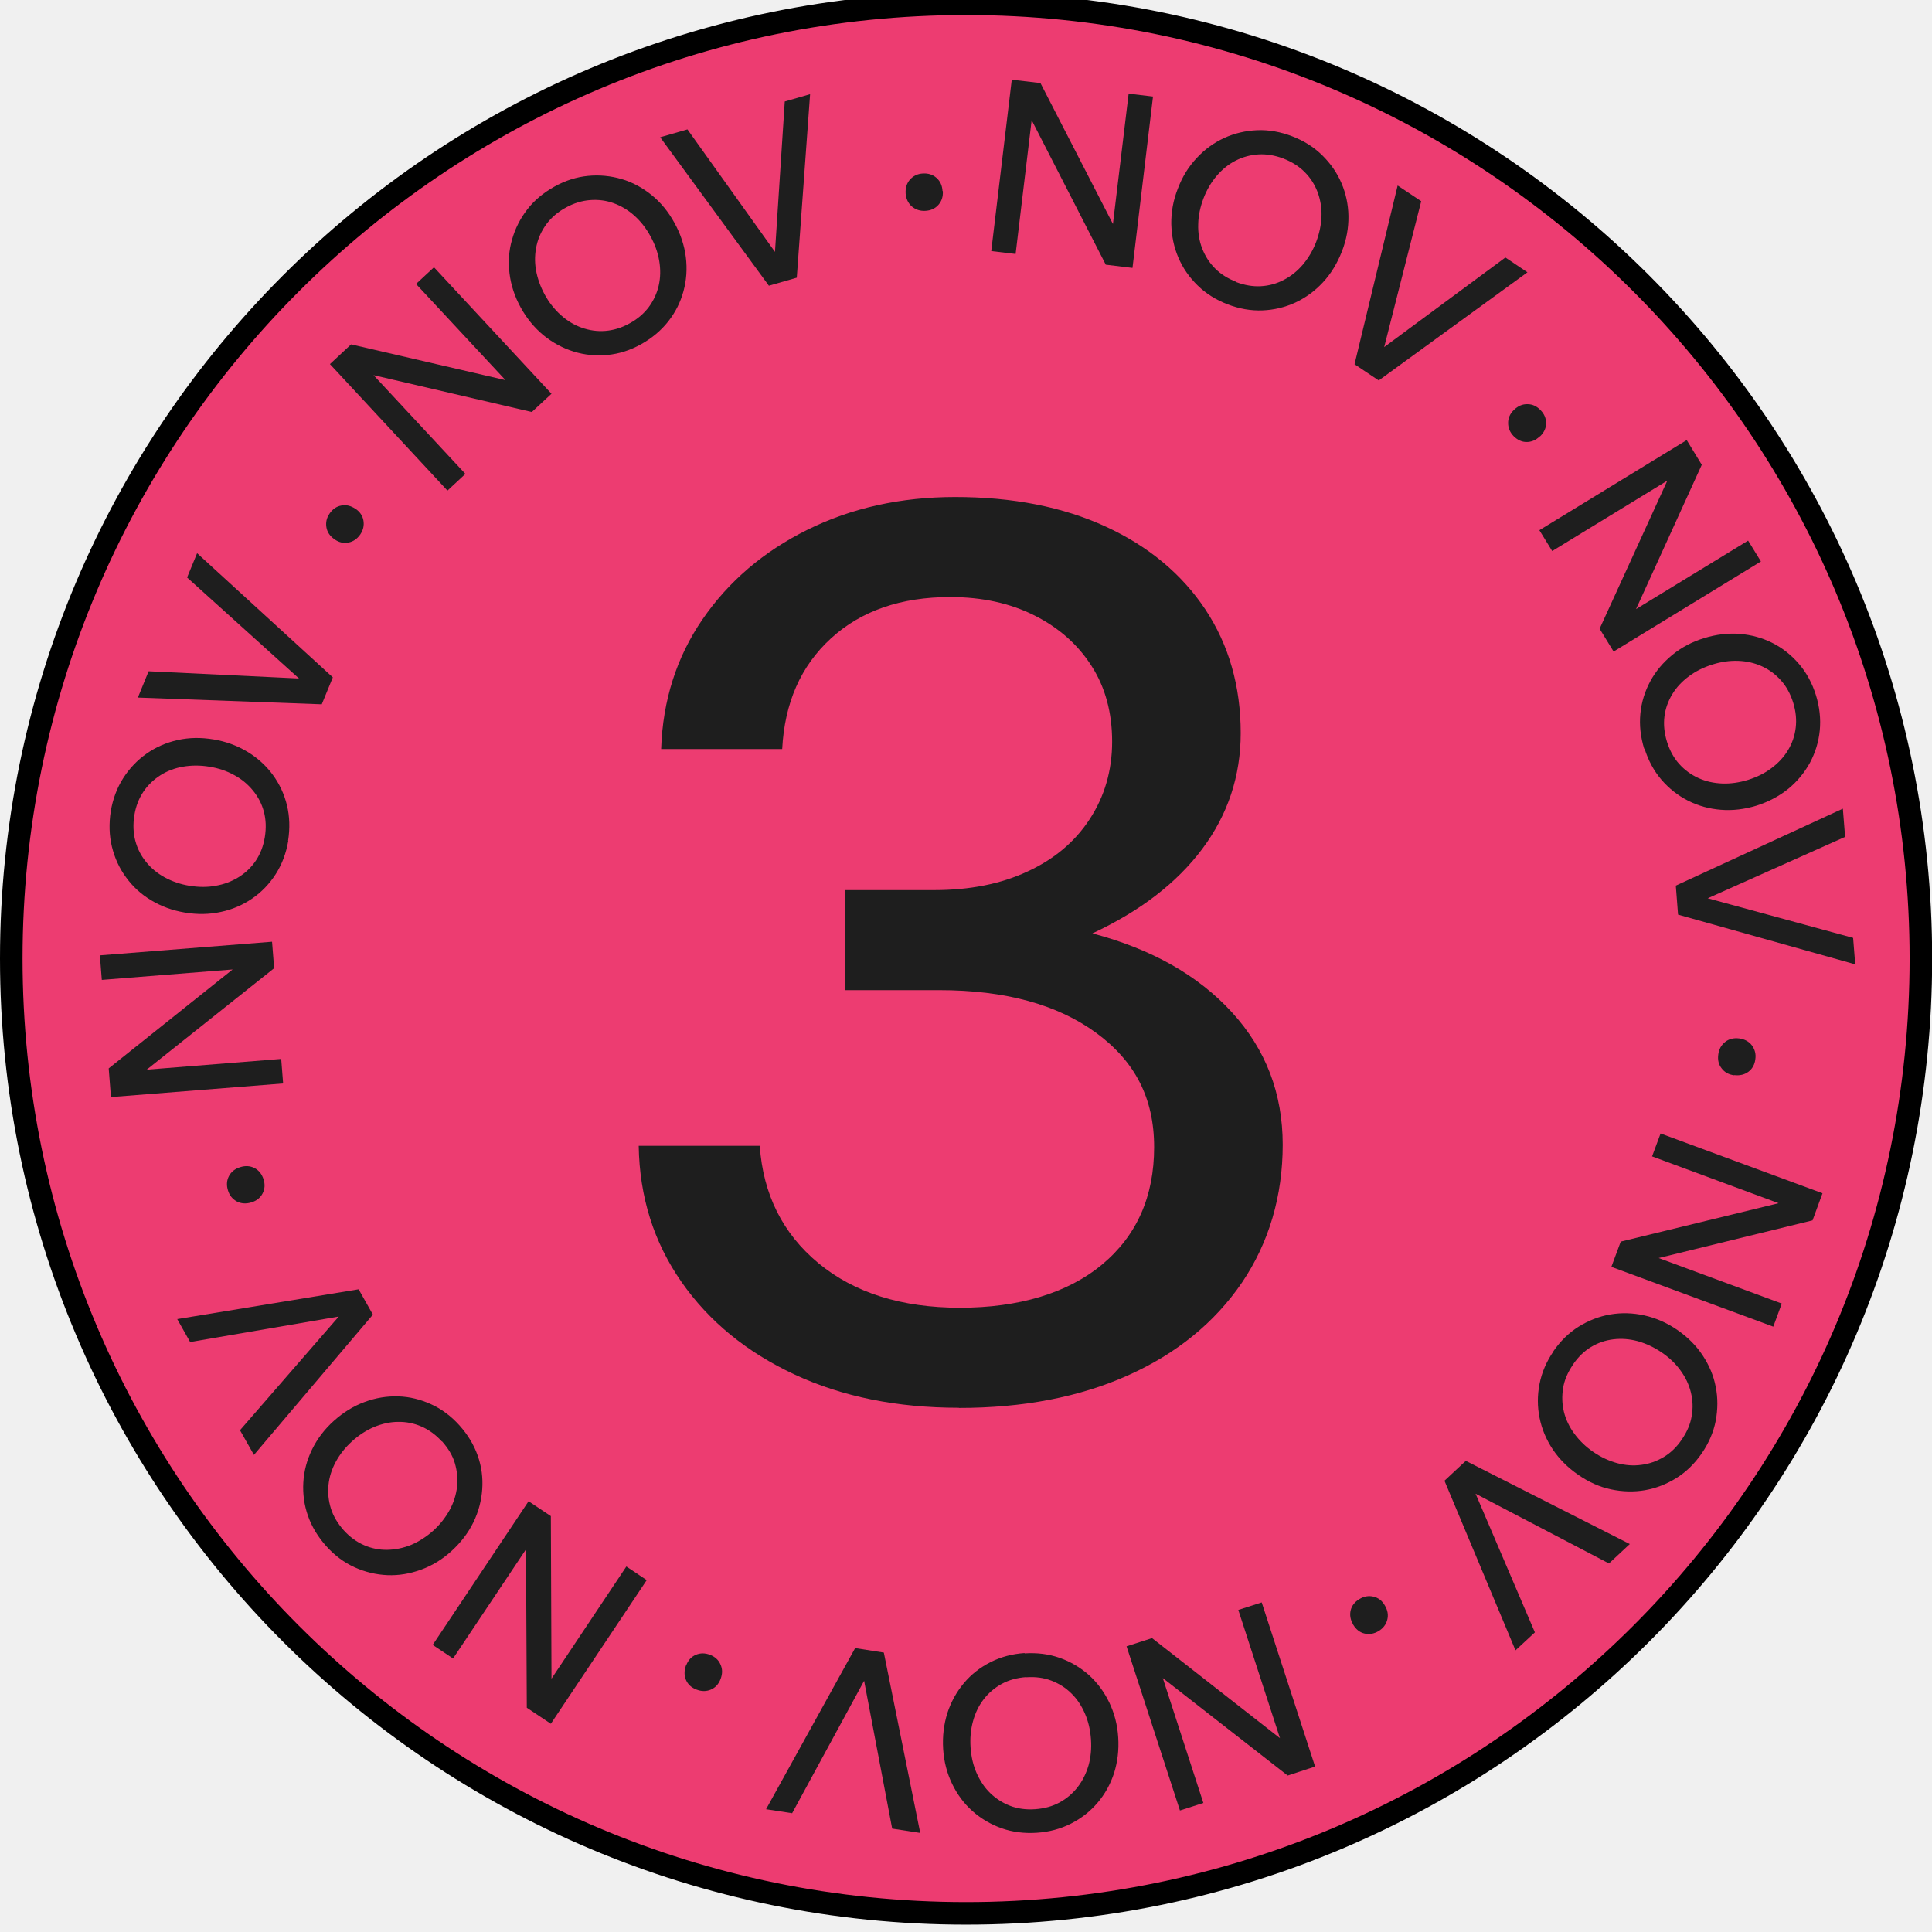
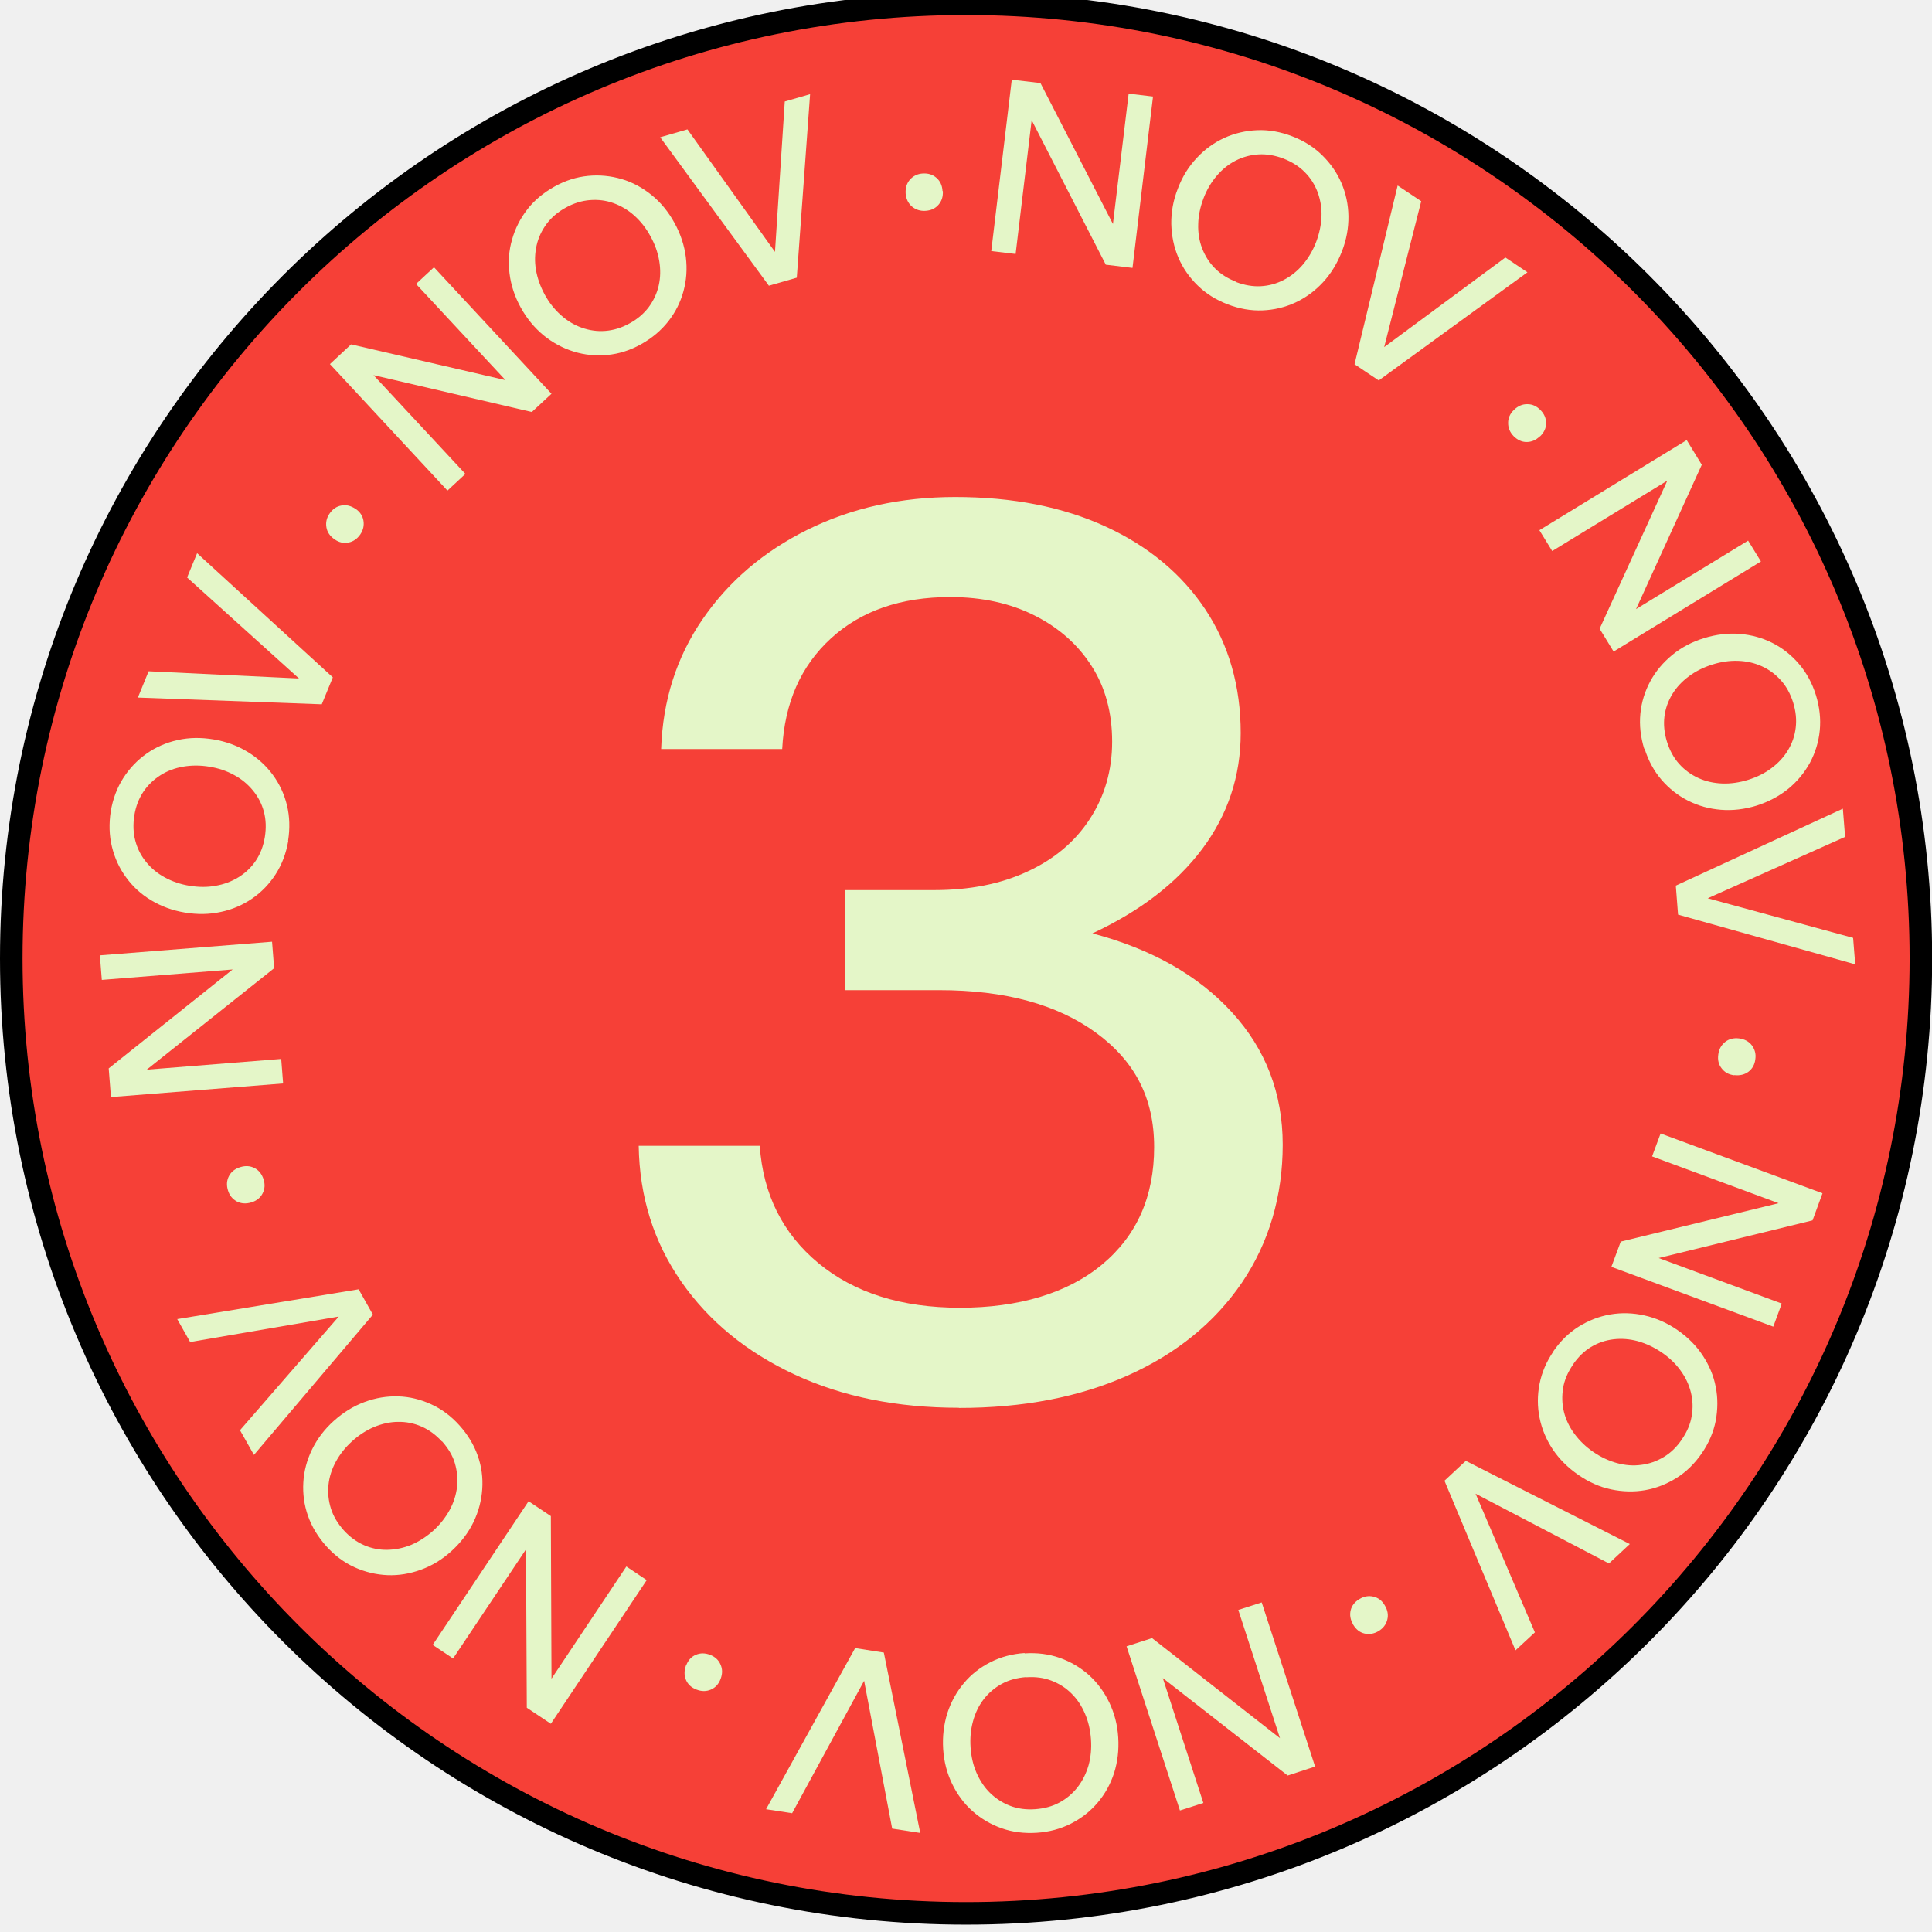
<svg xmlns="http://www.w3.org/2000/svg" width="257" height="257" viewBox="0 0 257 257" fill="none">
  <g clip-path="url(#clip0_2507_1480)">
-     <path d="M255.521 127.511C255.521 197.657 198.657 254.521 128.511 254.521C58.365 254.521 1.5 197.657 1.5 127.511C1.5 57.365 58.365 0.5 128.511 0.5C198.657 0.5 255.521 57.365 255.521 127.511Z" fill="#ED3C71" stroke="black" stroke-width="3" />
-     <path d="M147.107 35.233L137.233 15.976L135.1 33.783L131.858 33.399L134.588 10.601L138.405 11.049L148.045 29.795L150.135 12.457L153.376 12.841L150.647 35.638L147.128 35.212L147.107 35.233Z" fill="#1E1E1E" />
-     <path d="M163.293 40.479C161.736 39.882 160.414 39.05 159.305 37.963C158.196 36.875 157.343 35.66 156.746 34.252C156.149 32.866 155.85 31.373 155.808 29.795C155.786 28.217 156.064 26.639 156.682 25.082C157.279 23.504 158.111 22.16 159.199 21.009C160.265 19.857 161.481 18.983 162.867 18.343C164.232 17.724 165.703 17.383 167.239 17.319C168.774 17.255 170.331 17.532 171.888 18.13C173.444 18.727 174.767 19.558 175.876 20.646C176.985 21.734 177.838 22.949 178.435 24.335C179.032 25.721 179.352 27.193 179.373 28.75C179.394 30.307 179.117 31.885 178.499 33.463C177.88 35.041 177.049 36.406 175.982 37.557C174.916 38.709 173.679 39.605 172.314 40.245C170.928 40.884 169.478 41.226 167.942 41.289C166.407 41.353 164.85 41.076 163.293 40.479ZM164.424 37.515C165.554 37.941 166.663 38.133 167.75 38.069C168.817 38.005 169.84 37.728 170.8 37.216C171.76 36.726 172.613 36.022 173.338 35.169C174.063 34.295 174.66 33.292 175.087 32.162C175.513 31.032 175.748 29.901 175.79 28.771C175.833 27.641 175.641 26.575 175.278 25.572C174.895 24.57 174.34 23.674 173.572 22.907C172.826 22.139 171.866 21.542 170.736 21.094C169.606 20.667 168.497 20.475 167.409 20.539C166.343 20.603 165.319 20.881 164.36 21.371C163.4 21.861 162.568 22.544 161.843 23.397C161.118 24.25 160.521 25.252 160.094 26.383C159.668 27.513 159.412 28.665 159.391 29.795C159.348 30.925 159.519 32.013 159.902 33.015C160.286 34.017 160.841 34.913 161.608 35.681C162.355 36.449 163.315 37.046 164.445 37.493L164.424 37.515Z" fill="#1E1E1E" />
-     <path d="M203.194 36.214L183.404 50.609L180.184 48.455L185.92 24.677L189.055 26.767L184.129 46.173L200.251 34.252L203.173 36.214H203.194Z" fill="#1E1E1E" />
-     <path d="M204.815 58.052C204.304 58.563 203.707 58.798 203.067 58.798C202.427 58.798 201.851 58.521 201.339 58.009C200.849 57.497 200.614 56.921 200.614 56.26C200.614 55.599 200.87 55.023 201.403 54.512C201.936 54 202.534 53.744 203.195 53.765C203.856 53.765 204.432 54.042 204.922 54.554C205.434 55.066 205.669 55.663 205.669 56.303C205.669 56.943 205.391 57.54 204.858 58.052H204.815Z" fill="#1E1E1E" />
-     <path d="M212.791 83.622L221.791 63.938L206.479 73.3L204.772 70.528L224.371 58.542L226.376 61.826L217.632 81.02L232.539 71.914L234.245 74.686L214.646 86.671L212.791 83.643V83.622Z" fill="#1E1E1E" />
-     <path d="M218.719 99.616C218.229 98.017 218.058 96.46 218.208 94.924C218.357 93.389 218.805 91.96 219.53 90.617C220.255 89.273 221.236 88.121 222.451 87.119C223.667 86.117 225.096 85.37 226.695 84.88C228.295 84.389 229.894 84.198 231.451 84.325C233.008 84.453 234.458 84.859 235.801 85.541C237.145 86.223 238.318 87.162 239.32 88.335C240.323 89.508 241.069 90.894 241.56 92.472C242.05 94.05 242.221 95.628 242.071 97.164C241.922 98.699 241.474 100.128 240.77 101.45C240.045 102.772 239.086 103.945 237.891 104.926C236.676 105.907 235.268 106.654 233.669 107.166C232.069 107.656 230.47 107.848 228.913 107.72C227.335 107.592 225.885 107.187 224.541 106.505C223.198 105.822 222.004 104.884 221.001 103.711C219.999 102.538 219.253 101.152 218.762 99.573L218.719 99.616ZM221.748 98.678C222.11 99.829 222.643 100.81 223.368 101.621C224.094 102.431 224.947 103.05 225.928 103.498C226.909 103.945 227.975 104.18 229.105 104.223C230.235 104.265 231.387 104.095 232.56 103.732C233.712 103.37 234.757 102.858 235.652 102.175C236.569 101.493 237.294 100.704 237.849 99.787C238.403 98.87 238.744 97.868 238.872 96.801C239 95.735 238.894 94.626 238.531 93.453C238.169 92.301 237.636 91.32 236.91 90.51C236.185 89.7 235.354 89.081 234.373 88.633C233.392 88.185 232.347 87.951 231.216 87.908C230.086 87.865 228.935 88.036 227.783 88.399C226.631 88.761 225.586 89.273 224.669 89.956C223.752 90.638 223.006 91.427 222.451 92.344C221.897 93.261 221.534 94.263 221.406 95.33C221.278 96.396 221.385 97.505 221.748 98.678Z" fill="#1E1E1E" />
-     <path d="M246.785 128.278L223.219 121.667L222.921 117.807L245.143 107.571L245.441 111.324L227.165 119.492L246.507 124.76L246.785 128.257V128.278Z" fill="#1E1E1E" />
-     <path d="M230.684 143.036C229.959 142.951 229.404 142.631 229.02 142.119C228.615 141.607 228.466 140.989 228.572 140.264C228.658 139.56 228.978 139.005 229.489 138.6C230.001 138.195 230.62 138.046 231.345 138.131C232.091 138.238 232.646 138.536 233.051 139.069C233.435 139.602 233.605 140.2 233.499 140.903C233.413 141.628 233.093 142.183 232.582 142.567C232.07 142.951 231.43 143.1 230.705 143.015L230.684 143.036Z" fill="#1E1E1E" />
-     <path d="M215.563 165.172L236.591 160.054L219.764 153.827L220.895 150.777L242.434 158.732L241.112 162.336L220.639 167.348L237.017 173.404L235.887 176.475L214.348 168.521L215.585 165.194L215.563 165.172Z" fill="#1E1E1E" />
-     <path d="M206.628 179.759C207.567 178.395 208.697 177.286 209.998 176.475C211.299 175.665 212.706 175.11 214.199 174.854C215.692 174.599 217.206 174.641 218.741 174.982C220.277 175.324 221.748 175.963 223.135 176.923C224.521 177.883 225.651 179.013 226.504 180.314C227.357 181.615 227.954 183.001 228.232 184.494C228.53 185.965 228.509 187.479 228.232 188.994C227.933 190.508 227.315 191.958 226.376 193.323C225.438 194.688 224.308 195.797 223.007 196.607C221.706 197.417 220.298 197.972 218.827 198.228C217.334 198.484 215.841 198.441 214.306 198.121C212.77 197.801 211.32 197.14 209.934 196.18C208.548 195.221 207.417 194.091 206.543 192.79C205.669 191.467 205.093 190.081 204.794 188.588C204.496 187.096 204.496 185.603 204.794 184.089C205.093 182.574 205.711 181.124 206.65 179.759H206.628ZM209.23 181.551C208.548 182.553 208.1 183.577 207.929 184.643C207.759 185.709 207.78 186.754 208.036 187.799C208.292 188.844 208.761 189.825 209.443 190.742C210.126 191.659 210.957 192.47 211.96 193.152C212.962 193.835 214.007 194.325 215.095 194.624C216.182 194.922 217.27 195.008 218.336 194.858C219.403 194.73 220.384 194.368 221.322 193.813C222.239 193.259 223.049 192.491 223.732 191.467C224.414 190.465 224.862 189.441 225.033 188.375C225.225 187.309 225.182 186.264 224.926 185.219C224.67 184.174 224.201 183.193 223.54 182.297C222.879 181.38 222.047 180.591 221.045 179.909C220.042 179.226 218.997 178.736 217.888 178.416C216.779 178.117 215.713 178.032 214.626 178.16C213.559 178.288 212.557 178.629 211.64 179.184C210.723 179.738 209.912 180.527 209.23 181.53V181.551Z" fill="#1E1E1E" />
-     <path d="M201.595 219.532L192.147 196.97L194.984 194.325L216.8 205.393L214.028 207.974L196.285 198.697L204.175 217.144L201.595 219.532Z" fill="#1E1E1E" />
-     <path d="M179.992 216.078C179.629 215.459 179.522 214.819 179.672 214.201C179.821 213.582 180.226 213.071 180.845 212.708C181.442 212.346 182.06 212.239 182.7 212.388C183.34 212.537 183.852 212.921 184.214 213.561C184.598 214.201 184.705 214.841 184.534 215.48C184.363 216.12 183.98 216.611 183.382 216.973C182.764 217.336 182.146 217.442 181.506 217.293C180.866 217.144 180.376 216.739 179.992 216.099V216.078Z" fill="#1E1E1E" />
-     <path d="M153.228 217.89L170.267 231.219L164.723 214.158L167.836 213.156L174.938 234.994L171.291 236.188L154.678 223.222L160.074 239.835L156.96 240.837L149.858 218.999L153.228 217.912V217.89Z" fill="#1E1E1E" />
-     <path d="M136.295 219.938C137.958 219.831 139.515 220.023 140.965 220.535C142.415 221.047 143.716 221.814 144.847 222.817C145.977 223.84 146.873 225.056 147.555 226.463C148.238 227.892 148.643 229.428 148.749 231.113C148.856 232.797 148.664 234.375 148.195 235.868C147.704 237.361 146.979 238.662 145.998 239.814C145.017 240.965 143.844 241.882 142.458 242.586C141.072 243.29 139.558 243.695 137.916 243.801C136.252 243.908 134.695 243.716 133.245 243.204C131.795 242.693 130.494 241.925 129.364 240.922C128.234 239.92 127.338 238.705 126.656 237.297C125.973 235.89 125.568 234.354 125.461 232.669C125.355 230.985 125.547 229.406 126.016 227.892C126.506 226.399 127.231 225.077 128.212 223.904C129.193 222.731 130.366 221.814 131.752 221.111C133.139 220.407 134.653 220.002 136.295 219.895V219.938ZM136.508 223.094C135.293 223.179 134.205 223.478 133.267 223.99C132.328 224.501 131.518 225.184 130.857 226.037C130.196 226.89 129.727 227.871 129.428 228.98C129.129 230.068 129.023 231.24 129.108 232.456C129.193 233.672 129.449 234.802 129.897 235.826C130.345 236.849 130.942 237.766 131.71 238.513C132.478 239.259 133.373 239.835 134.376 240.219C135.378 240.603 136.487 240.752 137.702 240.667C138.918 240.581 140.006 240.283 140.944 239.771C141.882 239.259 142.693 238.577 143.354 237.724C144.015 236.871 144.484 235.911 144.804 234.823C145.103 233.736 145.209 232.584 145.124 231.368C145.039 230.153 144.783 229.023 144.335 227.978C143.887 226.933 143.29 226.016 142.522 225.269C141.754 224.501 140.859 223.947 139.856 223.563C138.854 223.179 137.745 223.03 136.53 223.115L136.508 223.094Z" fill="#1E1E1E" />
-     <path d="M101.917 240.645L113.753 219.234L117.57 219.831L122.411 243.823L118.679 243.247L114.947 223.584L105.372 241.2L101.896 240.667L101.917 240.645Z" fill="#1E1E1E" />
-     <path d="M91.276 221.537C91.532 220.855 91.958 220.385 92.555 220.13C93.153 219.874 93.792 219.874 94.453 220.13C95.114 220.385 95.584 220.812 95.84 221.409C96.117 222.006 96.117 222.646 95.861 223.328C95.605 224.032 95.157 224.501 94.56 224.757C93.963 225.013 93.323 225.013 92.662 224.757C91.98 224.501 91.51 224.075 91.254 223.478C90.999 222.881 90.999 222.241 91.254 221.537H91.276Z" fill="#1E1E1E" />
-     <path d="M73.276 201.661L73.361 223.307L83.32 208.379L86.029 210.192L73.276 229.3L70.077 227.167L69.97 206.097L60.267 220.62L57.559 218.807L70.312 199.699L73.254 201.661H73.276Z" fill="#1E1E1E" />
-     <path d="M61.12 189.612C62.229 190.849 63.039 192.192 63.551 193.643C64.063 195.093 64.255 196.586 64.148 198.1C64.042 199.614 63.658 201.085 62.976 202.493C62.293 203.9 61.312 205.18 60.075 206.31C58.838 207.441 57.473 208.272 56.002 208.805C54.53 209.339 53.038 209.594 51.545 209.531C50.052 209.467 48.581 209.125 47.173 208.486C45.765 207.846 44.507 206.907 43.398 205.67C42.289 204.434 41.479 203.09 40.967 201.64C40.455 200.19 40.263 198.697 40.349 197.204C40.434 195.69 40.818 194.24 41.5 192.832C42.183 191.425 43.142 190.145 44.401 189.015C45.659 187.885 47.002 187.053 48.495 186.498C49.988 185.944 51.459 185.709 52.974 185.752C54.488 185.795 55.938 186.157 57.346 186.797C58.753 187.437 60.011 188.375 61.12 189.612ZM58.774 191.745C57.964 190.849 57.047 190.188 56.066 189.761C55.085 189.335 54.04 189.121 52.952 189.143C51.865 189.143 50.798 189.399 49.753 189.825C48.708 190.273 47.727 190.913 46.832 191.723C45.936 192.534 45.211 193.451 44.678 194.432C44.145 195.413 43.803 196.458 43.697 197.524C43.59 198.59 43.697 199.635 44.017 200.659C44.337 201.683 44.912 202.642 45.723 203.559C46.533 204.455 47.45 205.116 48.431 205.543C49.412 205.969 50.457 206.182 51.523 206.161C52.59 206.14 53.656 205.926 54.701 205.5C55.746 205.052 56.706 204.434 57.623 203.623C58.518 202.813 59.243 201.896 59.798 200.893C60.352 199.891 60.672 198.846 60.8 197.78C60.928 196.714 60.8 195.647 60.502 194.624C60.203 193.6 59.606 192.64 58.796 191.723L58.774 191.745Z" fill="#1E1E1E" />
-     <path d="M23.565 175.473L47.706 171.506L49.605 174.876L33.781 193.536L31.925 190.252L45.062 175.132L25.293 178.522L23.565 175.452V175.473Z" fill="#1E1E1E" />
-     <path d="M31.968 155.256C32.65 155.042 33.29 155.085 33.866 155.384C34.442 155.682 34.825 156.173 35.06 156.877C35.273 157.559 35.231 158.177 34.932 158.753C34.633 159.329 34.143 159.734 33.439 159.947C32.736 160.161 32.074 160.118 31.499 159.82C30.923 159.5 30.518 159.009 30.326 158.348C30.112 157.666 30.155 157.026 30.454 156.45C30.752 155.874 31.264 155.469 31.968 155.256Z" fill="#1E1E1E" />
-     <path d="M36.446 128.811L19.513 142.29L37.406 140.861L37.662 144.124L14.758 145.936L14.459 142.119L30.944 128.961L13.542 130.347L13.286 127.084L36.19 125.271L36.468 128.811H36.446Z" fill="#1E1E1E" />
-     <path d="M38.344 111.857C38.067 113.499 37.512 114.971 36.681 116.272C35.849 117.573 34.804 118.66 33.567 119.513C32.33 120.366 30.923 120.985 29.387 121.305C27.852 121.646 26.252 121.667 24.589 121.39C22.925 121.113 21.433 120.558 20.089 119.748C18.745 118.938 17.637 117.914 16.762 116.698C15.866 115.483 15.248 114.118 14.885 112.625C14.523 111.132 14.48 109.554 14.736 107.912C15.013 106.27 15.568 104.798 16.399 103.498C17.231 102.197 18.276 101.109 19.492 100.256C20.729 99.382 22.115 98.784 23.629 98.443C25.165 98.102 26.743 98.081 28.406 98.358C30.07 98.635 31.562 99.19 32.906 100C34.249 100.81 35.38 101.834 36.275 103.05C37.171 104.265 37.811 105.63 38.173 107.123C38.536 108.616 38.579 110.194 38.323 111.836L38.344 111.857ZM35.23 111.346C35.422 110.151 35.38 109.021 35.102 107.976C34.825 106.931 34.335 105.993 33.652 105.161C32.97 104.329 32.138 103.626 31.136 103.092C30.134 102.538 29.025 102.175 27.83 101.983C26.636 101.791 25.484 101.791 24.354 101.983C23.245 102.175 22.222 102.559 21.326 103.135C20.43 103.711 19.662 104.436 19.065 105.332C18.468 106.227 18.063 107.272 17.871 108.467C17.679 109.661 17.722 110.791 17.999 111.836C18.276 112.881 18.745 113.819 19.428 114.651C20.089 115.483 20.942 116.187 21.923 116.72C22.904 117.253 24.013 117.637 25.207 117.829C26.401 118.021 27.574 118.042 28.683 117.829C29.814 117.637 30.816 117.253 31.754 116.677C32.671 116.101 33.439 115.376 34.036 114.48C34.633 113.585 35.038 112.54 35.23 111.346Z" fill="#1E1E1E" />
-     <path d="M26.21 73.577L44.273 90.105L42.802 93.687L18.341 92.792L19.77 89.294L39.773 90.254L24.888 76.819L26.232 73.556L26.21 73.577Z" fill="#1E1E1E" />
-     <path d="M47.28 67.67C47.877 68.075 48.239 68.608 48.346 69.248C48.453 69.888 48.325 70.506 47.919 71.103C47.514 71.679 47.002 72.042 46.363 72.169C45.723 72.297 45.104 72.169 44.507 71.743C43.889 71.317 43.526 70.783 43.42 70.144C43.313 69.504 43.441 68.885 43.846 68.309C44.251 67.712 44.785 67.35 45.424 67.243C46.064 67.115 46.682 67.286 47.301 67.691L47.28 67.67Z" fill="#1E1E1E" />
-     <path d="M70.76 54.81L49.689 49.905L61.909 63.042L59.521 65.26L43.889 48.434L46.704 45.811L67.241 50.566L55.341 37.771L57.729 35.553L73.361 52.379L70.76 54.789V54.81Z" fill="#1E1E1E" />
-     <path d="M85.283 45.789C83.833 46.6 82.34 47.069 80.805 47.218C79.269 47.367 77.776 47.218 76.326 46.77C74.876 46.322 73.532 45.597 72.317 44.616C71.101 43.614 70.078 42.377 69.267 40.906C68.457 39.434 67.966 37.92 67.775 36.363C67.582 34.806 67.689 33.313 68.116 31.863C68.521 30.413 69.203 29.07 70.142 27.854C71.08 26.639 72.296 25.636 73.746 24.826C75.196 24.015 76.689 23.546 78.224 23.397C79.76 23.248 81.252 23.397 82.703 23.823C84.153 24.25 85.475 24.975 86.691 25.956C87.906 26.937 88.909 28.174 89.719 29.645C90.529 31.117 91.041 32.652 91.233 34.209C91.425 35.766 91.318 37.28 90.913 38.752C90.508 40.223 89.847 41.545 88.887 42.761C87.928 43.977 86.733 44.979 85.283 45.789ZM83.748 43.017C84.814 42.441 85.667 41.695 86.307 40.842C86.947 39.967 87.394 39.008 87.629 37.963C87.864 36.918 87.885 35.83 87.693 34.7C87.501 33.569 87.117 32.482 86.52 31.416C85.944 30.349 85.219 29.432 84.387 28.686C83.556 27.939 82.617 27.385 81.615 27.022C80.613 26.66 79.568 26.532 78.48 26.617C77.414 26.702 76.326 27.022 75.26 27.619C74.194 28.195 73.341 28.942 72.701 29.795C72.061 30.669 71.613 31.607 71.379 32.652C71.144 33.697 71.101 34.785 71.293 35.894C71.485 37.003 71.869 38.09 72.445 39.157C73.021 40.223 73.746 41.14 74.599 41.908C75.452 42.676 76.369 43.23 77.392 43.593C78.416 43.955 79.461 44.105 80.527 44.019C81.594 43.934 82.681 43.614 83.748 43.017Z" fill="#1E1E1E" />
-     <path d="M107.76 12.542L105.99 36.939L102.279 38.005L87.82 18.258L91.446 17.212L103.09 33.506L104.391 13.502L107.781 12.521L107.76 12.542Z" fill="#1E1E1E" />
-     <path d="M125.418 25.423C125.461 26.148 125.269 26.745 124.842 27.236C124.416 27.726 123.84 28.003 123.115 28.046C122.411 28.089 121.814 27.897 121.302 27.47C120.812 27.044 120.535 26.468 120.471 25.743C120.428 24.996 120.62 24.378 121.046 23.887C121.494 23.397 122.049 23.12 122.753 23.077C123.478 23.035 124.075 23.226 124.565 23.653C125.056 24.079 125.333 24.655 125.376 25.402L125.418 25.423Z" fill="#1E1E1E" />
-     <path d="M127.53 187.266C119.319 187.266 112.026 185.795 105.67 182.83C99.315 179.866 94.304 175.771 90.636 170.504C86.968 165.236 85.07 159.222 84.963 152.419H101.064C101.512 158.881 104.114 164.085 108.869 168.03C113.646 171.975 119.916 173.959 127.7 173.959C135.484 173.959 142.01 172.039 146.616 168.201C151.223 164.362 153.526 159.159 153.526 152.59C153.526 146.022 150.946 141.159 145.806 137.385C140.645 133.61 133.693 131.712 124.928 131.712H112.431V118.404H124.267C128.98 118.404 133.117 117.594 136.679 115.931C140.24 114.289 143.012 111.964 144.974 108.936C146.936 105.929 147.939 102.495 147.939 98.657C147.939 94.818 147.043 91.47 145.23 88.633C143.418 85.776 140.901 83.536 137.66 81.894C134.418 80.252 130.665 79.421 126.399 79.421C119.831 79.421 114.542 81.254 110.533 84.923C106.524 88.591 104.37 93.496 104.05 99.638H87.948C88.162 93.176 89.996 87.418 93.451 82.385C96.906 77.352 101.555 73.364 107.419 70.463C113.284 67.563 119.831 66.113 127.06 66.113C134.738 66.113 141.413 67.435 147.107 70.058C152.801 72.681 157.215 76.371 160.35 81.084C163.464 85.797 165.042 91.278 165.042 97.526C165.042 103.22 163.336 108.36 159.945 112.902C156.554 117.445 151.671 121.198 145.316 124.162C153.206 126.252 159.391 129.75 163.891 134.676C168.39 139.603 170.63 145.467 170.63 152.27C170.63 159.073 168.817 165.279 165.213 170.611C161.587 175.921 156.554 180.037 150.093 182.937C143.631 185.837 136.124 187.288 127.572 187.288L127.53 187.266Z" fill="#1E1E1E" />
+     <path d="M255.521 127.511C255.521 197.657 198.657 254.521 128.511 254.521C58.365 254.521 1.5 197.657 1.5 127.511C1.5 57.365 58.365 0.5 128.511 0.5C198.657 0.5 255.521 57.365 255.521 127.511Z" fill="#F64037" stroke="black" stroke-width="3" />
+     <path d="M147.107 35.233L137.233 15.976L135.1 33.783L131.858 33.399L134.588 10.601L138.405 11.049L148.045 29.795L150.135 12.457L153.376 12.841L150.647 35.638L147.128 35.212L147.107 35.233Z" fill="#E4F6C8" />
+     <path d="M163.293 40.479C161.736 39.882 160.414 39.05 159.305 37.963C158.196 36.875 157.343 35.66 156.746 34.252C156.149 32.866 155.85 31.373 155.808 29.795C155.786 28.217 156.064 26.639 156.682 25.082C157.279 23.504 158.111 22.16 159.199 21.009C160.265 19.857 161.481 18.983 162.867 18.343C164.232 17.724 165.703 17.383 167.239 17.319C168.774 17.255 170.331 17.532 171.888 18.13C173.444 18.727 174.767 19.558 175.876 20.646C176.985 21.734 177.838 22.949 178.435 24.335C179.032 25.721 179.352 27.193 179.373 28.75C179.394 30.307 179.117 31.885 178.499 33.463C177.88 35.041 177.049 36.406 175.982 37.557C174.916 38.709 173.679 39.605 172.314 40.245C170.928 40.884 169.478 41.226 167.942 41.289C166.407 41.353 164.85 41.076 163.293 40.479ZM164.424 37.515C165.554 37.941 166.663 38.133 167.75 38.069C168.817 38.005 169.84 37.728 170.8 37.216C171.76 36.726 172.613 36.022 173.338 35.169C174.063 34.295 174.66 33.292 175.087 32.162C175.513 31.032 175.748 29.901 175.79 28.771C175.833 27.641 175.641 26.575 175.278 25.572C174.895 24.57 174.34 23.674 173.572 22.907C172.826 22.139 171.866 21.542 170.736 21.094C169.606 20.667 168.497 20.475 167.409 20.539C166.343 20.603 165.319 20.881 164.36 21.371C163.4 21.861 162.568 22.544 161.843 23.397C161.118 24.25 160.521 25.252 160.094 26.383C159.668 27.513 159.412 28.665 159.391 29.795C159.348 30.925 159.519 32.013 159.902 33.015C160.286 34.017 160.841 34.913 161.608 35.681C162.355 36.449 163.315 37.046 164.445 37.493L164.424 37.515Z" fill="#E4F6C8" />
+     <path d="M203.194 36.214L183.404 50.609L180.184 48.455L185.92 24.677L189.055 26.767L184.129 46.173L200.251 34.252L203.173 36.214H203.194Z" fill="#E4F6C8" />
+     <path d="M204.815 58.052C204.304 58.563 203.707 58.798 203.067 58.798C202.427 58.798 201.851 58.521 201.339 58.009C200.849 57.497 200.614 56.921 200.614 56.26C200.614 55.599 200.87 55.023 201.403 54.512C201.936 54 202.534 53.744 203.195 53.765C203.856 53.765 204.432 54.042 204.922 54.554C205.434 55.066 205.669 55.663 205.669 56.303C205.669 56.943 205.391 57.54 204.858 58.052H204.815Z" fill="#E4F6C8" />
+     <path d="M212.791 83.622L221.791 63.938L206.479 73.3L204.772 70.528L224.371 58.542L226.376 61.826L217.632 81.02L232.539 71.914L234.245 74.686L214.646 86.671L212.791 83.643V83.622Z" fill="#E4F6C8" />
+     <path d="M218.719 99.616C218.229 98.017 218.058 96.46 218.208 94.924C218.357 93.389 218.805 91.96 219.53 90.617C220.255 89.273 221.236 88.121 222.451 87.119C223.667 86.117 225.096 85.37 226.695 84.88C228.295 84.389 229.894 84.198 231.451 84.325C233.008 84.453 234.458 84.859 235.801 85.541C237.145 86.223 238.318 87.162 239.32 88.335C240.323 89.508 241.069 90.894 241.56 92.472C242.05 94.05 242.221 95.628 242.071 97.164C241.922 98.699 241.474 100.128 240.77 101.45C240.045 102.772 239.086 103.945 237.891 104.926C236.676 105.907 235.268 106.654 233.669 107.166C232.069 107.656 230.47 107.848 228.913 107.72C227.335 107.592 225.885 107.187 224.541 106.505C223.198 105.822 222.004 104.884 221.001 103.711C219.999 102.538 219.253 101.152 218.762 99.573L218.719 99.616ZM221.748 98.678C222.11 99.829 222.643 100.81 223.368 101.621C224.094 102.431 224.947 103.05 225.928 103.498C226.909 103.945 227.975 104.18 229.105 104.223C230.235 104.265 231.387 104.095 232.56 103.732C233.712 103.37 234.757 102.858 235.652 102.175C236.569 101.493 237.294 100.704 237.849 99.787C238.403 98.87 238.744 97.868 238.872 96.801C239 95.735 238.894 94.626 238.531 93.453C238.169 92.301 237.636 91.32 236.91 90.51C236.185 89.7 235.354 89.081 234.373 88.633C233.392 88.185 232.347 87.951 231.216 87.908C230.086 87.865 228.935 88.036 227.783 88.399C226.631 88.761 225.586 89.273 224.669 89.956C223.752 90.638 223.006 91.427 222.451 92.344C221.897 93.261 221.534 94.263 221.406 95.33C221.278 96.396 221.385 97.505 221.748 98.678Z" fill="#E4F6C8" />
+     <path d="M246.785 128.278L223.219 121.667L222.921 117.807L245.143 107.571L245.441 111.324L227.165 119.492L246.507 124.76L246.785 128.257V128.278Z" fill="#E4F6C8" />
+     <path d="M230.684 143.036C229.959 142.951 229.404 142.631 229.02 142.119C228.615 141.607 228.466 140.989 228.572 140.264C228.658 139.56 228.978 139.005 229.489 138.6C230.001 138.195 230.62 138.046 231.345 138.131C232.091 138.238 232.646 138.536 233.051 139.069C233.435 139.602 233.605 140.2 233.499 140.903C233.413 141.628 233.093 142.183 232.582 142.567C232.07 142.951 231.43 143.1 230.705 143.015L230.684 143.036Z" fill="#E4F6C8" />
+     <path d="M215.563 165.172L236.591 160.054L219.764 153.827L220.895 150.777L242.434 158.732L241.112 162.336L220.639 167.348L237.017 173.404L235.887 176.475L214.348 168.521L215.585 165.194L215.563 165.172Z" fill="#E4F6C8" />
+     <path d="M206.628 179.759C207.567 178.395 208.697 177.286 209.998 176.475C211.299 175.665 212.706 175.11 214.199 174.854C215.692 174.599 217.206 174.641 218.741 174.982C220.277 175.324 221.748 175.963 223.135 176.923C224.521 177.883 225.651 179.013 226.504 180.314C227.357 181.615 227.954 183.001 228.232 184.494C228.53 185.965 228.509 187.479 228.232 188.994C227.933 190.508 227.315 191.958 226.376 193.323C225.438 194.688 224.308 195.797 223.007 196.607C221.706 197.417 220.298 197.972 218.827 198.228C217.334 198.484 215.841 198.441 214.306 198.121C212.77 197.801 211.32 197.14 209.934 196.18C208.548 195.221 207.417 194.091 206.543 192.79C205.669 191.467 205.093 190.081 204.794 188.588C204.496 187.096 204.496 185.603 204.794 184.089C205.093 182.574 205.711 181.124 206.65 179.759H206.628ZM209.23 181.551C208.548 182.553 208.1 183.577 207.929 184.643C207.759 185.709 207.78 186.754 208.036 187.799C208.292 188.844 208.761 189.825 209.443 190.742C210.126 191.659 210.957 192.47 211.96 193.152C212.962 193.835 214.007 194.325 215.095 194.624C216.182 194.922 217.27 195.008 218.336 194.858C219.403 194.73 220.384 194.368 221.322 193.813C222.239 193.259 223.049 192.491 223.732 191.467C224.414 190.465 224.862 189.441 225.033 188.375C225.225 187.309 225.182 186.264 224.926 185.219C224.67 184.174 224.201 183.193 223.54 182.297C222.879 181.38 222.047 180.591 221.045 179.909C220.042 179.226 218.997 178.736 217.888 178.416C216.779 178.117 215.713 178.032 214.626 178.16C213.559 178.288 212.557 178.629 211.64 179.184C210.723 179.738 209.912 180.527 209.23 181.53V181.551Z" fill="#E4F6C8" />
+     <path d="M201.595 219.532L192.147 196.97L194.984 194.325L216.8 205.393L214.028 207.974L196.285 198.697L204.175 217.144L201.595 219.532Z" fill="#E4F6C8" />
+     <path d="M179.992 216.078C179.629 215.459 179.522 214.819 179.672 214.201C179.821 213.582 180.226 213.071 180.845 212.708C181.442 212.346 182.06 212.239 182.7 212.388C183.34 212.537 183.852 212.921 184.214 213.561C184.598 214.201 184.705 214.841 184.534 215.48C184.363 216.12 183.98 216.611 183.382 216.973C182.764 217.336 182.146 217.442 181.506 217.293C180.866 217.144 180.376 216.739 179.992 216.099V216.078Z" fill="#E4F6C8" />
+     <path d="M153.228 217.89L170.267 231.219L164.723 214.158L167.836 213.156L174.938 234.994L171.291 236.188L154.678 223.222L160.074 239.835L156.96 240.837L149.858 218.999L153.228 217.912V217.89Z" fill="#E4F6C8" />
+     <path d="M136.295 219.938C137.958 219.831 139.515 220.023 140.965 220.535C142.415 221.047 143.716 221.814 144.847 222.817C145.977 223.84 146.873 225.056 147.555 226.463C148.238 227.892 148.643 229.428 148.749 231.113C148.856 232.797 148.664 234.375 148.195 235.868C147.704 237.361 146.979 238.662 145.998 239.814C145.017 240.965 143.844 241.882 142.458 242.586C141.072 243.29 139.558 243.695 137.916 243.801C136.252 243.908 134.695 243.716 133.245 243.204C131.795 242.693 130.494 241.925 129.364 240.922C128.234 239.92 127.338 238.705 126.656 237.297C125.973 235.89 125.568 234.354 125.461 232.669C125.355 230.985 125.547 229.406 126.016 227.892C126.506 226.399 127.231 225.077 128.212 223.904C129.193 222.731 130.366 221.814 131.752 221.111C133.139 220.407 134.653 220.002 136.295 219.895V219.938ZM136.508 223.094C135.293 223.179 134.205 223.478 133.267 223.99C132.328 224.501 131.518 225.184 130.857 226.037C130.196 226.89 129.727 227.871 129.428 228.98C129.129 230.068 129.023 231.24 129.108 232.456C129.193 233.672 129.449 234.802 129.897 235.826C130.345 236.849 130.942 237.766 131.71 238.513C132.478 239.259 133.373 239.835 134.376 240.219C135.378 240.603 136.487 240.752 137.702 240.667C138.918 240.581 140.006 240.283 140.944 239.771C141.882 239.259 142.693 238.577 143.354 237.724C144.015 236.871 144.484 235.911 144.804 234.823C145.103 233.736 145.209 232.584 145.124 231.368C145.039 230.153 144.783 229.023 144.335 227.978C143.887 226.933 143.29 226.016 142.522 225.269C141.754 224.501 140.859 223.947 139.856 223.563C138.854 223.179 137.745 223.03 136.53 223.115L136.508 223.094Z" fill="#E4F6C8" />
+     <path d="M101.917 240.645L113.753 219.234L117.57 219.831L122.411 243.823L118.679 243.247L114.947 223.584L105.372 241.2L101.896 240.667L101.917 240.645Z" fill="#E4F6C8" />
+     <path d="M91.276 221.537C91.532 220.855 91.958 220.385 92.555 220.13C93.153 219.874 93.792 219.874 94.453 220.13C95.114 220.385 95.584 220.812 95.84 221.409C96.117 222.006 96.117 222.646 95.861 223.328C95.605 224.032 95.157 224.501 94.56 224.757C93.963 225.013 93.323 225.013 92.662 224.757C91.98 224.501 91.51 224.075 91.254 223.478C90.999 222.881 90.999 222.241 91.254 221.537H91.276Z" fill="#E4F6C8" />
+     <path d="M73.276 201.661L73.361 223.307L83.32 208.379L86.029 210.192L73.276 229.3L70.077 227.167L69.97 206.097L60.267 220.62L57.559 218.807L70.312 199.699L73.254 201.661H73.276Z" fill="#E4F6C8" />
+     <path d="M61.12 189.612C62.229 190.849 63.039 192.192 63.551 193.643C64.063 195.093 64.255 196.586 64.148 198.1C64.042 199.614 63.658 201.085 62.976 202.493C62.293 203.9 61.312 205.18 60.075 206.31C58.838 207.441 57.473 208.272 56.002 208.805C54.53 209.339 53.038 209.594 51.545 209.531C50.052 209.467 48.581 209.125 47.173 208.486C45.765 207.846 44.507 206.907 43.398 205.67C42.289 204.434 41.479 203.09 40.967 201.64C40.455 200.19 40.263 198.697 40.349 197.204C40.434 195.69 40.818 194.24 41.5 192.832C42.183 191.425 43.142 190.145 44.401 189.015C45.659 187.885 47.002 187.053 48.495 186.498C49.988 185.944 51.459 185.709 52.974 185.752C54.488 185.795 55.938 186.157 57.346 186.797C58.753 187.437 60.011 188.375 61.12 189.612ZM58.774 191.745C57.964 190.849 57.047 190.188 56.066 189.761C55.085 189.335 54.04 189.121 52.952 189.143C51.865 189.143 50.798 189.399 49.753 189.825C48.708 190.273 47.727 190.913 46.832 191.723C45.936 192.534 45.211 193.451 44.678 194.432C44.145 195.413 43.803 196.458 43.697 197.524C43.59 198.59 43.697 199.635 44.017 200.659C44.337 201.683 44.912 202.642 45.723 203.559C46.533 204.455 47.45 205.116 48.431 205.543C49.412 205.969 50.457 206.182 51.523 206.161C52.59 206.14 53.656 205.926 54.701 205.5C55.746 205.052 56.706 204.434 57.623 203.623C58.518 202.813 59.243 201.896 59.798 200.893C60.352 199.891 60.672 198.846 60.8 197.78C60.928 196.714 60.8 195.647 60.502 194.624C60.203 193.6 59.606 192.64 58.796 191.723L58.774 191.745Z" fill="#E4F6C8" />
+     <path d="M23.565 175.473L47.706 171.506L49.605 174.876L33.781 193.536L31.925 190.252L45.062 175.132L25.293 178.522L23.565 175.452V175.473Z" fill="#E4F6C8" />
+     <path d="M31.968 155.256C32.65 155.042 33.29 155.085 33.866 155.384C34.442 155.682 34.825 156.173 35.06 156.877C35.273 157.559 35.231 158.177 34.932 158.753C34.633 159.329 34.143 159.734 33.439 159.947C32.736 160.161 32.074 160.118 31.499 159.82C30.923 159.5 30.518 159.009 30.326 158.348C30.112 157.666 30.155 157.026 30.454 156.45C30.752 155.874 31.264 155.469 31.968 155.256Z" fill="#E4F6C8" />
+     <path d="M36.446 128.811L19.513 142.29L37.406 140.861L37.662 144.124L14.758 145.936L14.459 142.119L30.944 128.961L13.542 130.347L13.286 127.084L36.19 125.271L36.468 128.811H36.446Z" fill="#E4F6C8" />
+     <path d="M38.344 111.857C38.067 113.499 37.512 114.971 36.681 116.272C35.849 117.573 34.804 118.66 33.567 119.513C32.33 120.366 30.923 120.985 29.387 121.305C27.852 121.646 26.252 121.667 24.589 121.39C22.925 121.113 21.433 120.558 20.089 119.748C18.745 118.938 17.637 117.914 16.762 116.698C15.866 115.483 15.248 114.118 14.885 112.625C14.523 111.132 14.48 109.554 14.736 107.912C15.013 106.27 15.568 104.798 16.399 103.498C17.231 102.197 18.276 101.109 19.492 100.256C20.729 99.382 22.115 98.784 23.629 98.443C25.165 98.102 26.743 98.081 28.406 98.358C30.07 98.635 31.562 99.19 32.906 100C34.249 100.81 35.38 101.834 36.275 103.05C37.171 104.265 37.811 105.63 38.173 107.123C38.536 108.616 38.579 110.194 38.323 111.836L38.344 111.857ZM35.23 111.346C35.422 110.151 35.38 109.021 35.102 107.976C34.825 106.931 34.335 105.993 33.652 105.161C32.97 104.329 32.138 103.626 31.136 103.092C30.134 102.538 29.025 102.175 27.83 101.983C26.636 101.791 25.484 101.791 24.354 101.983C23.245 102.175 22.222 102.559 21.326 103.135C20.43 103.711 19.662 104.436 19.065 105.332C18.468 106.227 18.063 107.272 17.871 108.467C17.679 109.661 17.722 110.791 17.999 111.836C18.276 112.881 18.745 113.819 19.428 114.651C20.089 115.483 20.942 116.187 21.923 116.72C22.904 117.253 24.013 117.637 25.207 117.829C26.401 118.021 27.574 118.042 28.683 117.829C29.814 117.637 30.816 117.253 31.754 116.677C32.671 116.101 33.439 115.376 34.036 114.48C34.633 113.585 35.038 112.54 35.23 111.346Z" fill="#E4F6C8" />
+     <path d="M26.21 73.577L44.273 90.105L42.802 93.687L18.341 92.792L19.77 89.294L39.773 90.254L24.888 76.819L26.232 73.556L26.21 73.577Z" fill="#E4F6C8" />
+     <path d="M47.28 67.67C47.877 68.075 48.239 68.608 48.346 69.248C48.453 69.888 48.325 70.506 47.919 71.103C47.514 71.679 47.002 72.042 46.363 72.169C45.723 72.297 45.104 72.169 44.507 71.743C43.889 71.317 43.526 70.783 43.42 70.144C43.313 69.504 43.441 68.885 43.846 68.309C44.251 67.712 44.785 67.35 45.424 67.243C46.064 67.115 46.682 67.286 47.301 67.691L47.28 67.67Z" fill="#E4F6C8" />
+     <path d="M70.76 54.81L49.689 49.905L61.909 63.042L59.521 65.26L43.889 48.434L46.704 45.811L67.241 50.566L55.341 37.771L57.729 35.553L73.361 52.379L70.76 54.789V54.81Z" fill="#E4F6C8" />
+     <path d="M85.283 45.789C83.833 46.6 82.34 47.069 80.805 47.218C79.269 47.367 77.776 47.218 76.326 46.77C74.876 46.322 73.532 45.597 72.317 44.616C71.101 43.614 70.078 42.377 69.267 40.906C68.457 39.434 67.966 37.92 67.775 36.363C67.582 34.806 67.689 33.313 68.116 31.863C68.521 30.413 69.203 29.07 70.142 27.854C71.08 26.639 72.296 25.636 73.746 24.826C75.196 24.015 76.689 23.546 78.224 23.397C79.76 23.248 81.252 23.397 82.703 23.823C84.153 24.25 85.475 24.975 86.691 25.956C87.906 26.937 88.909 28.174 89.719 29.645C90.529 31.117 91.041 32.652 91.233 34.209C91.425 35.766 91.318 37.28 90.913 38.752C90.508 40.223 89.847 41.545 88.887 42.761C87.928 43.977 86.733 44.979 85.283 45.789ZM83.748 43.017C84.814 42.441 85.667 41.695 86.307 40.842C86.947 39.967 87.394 39.008 87.629 37.963C87.864 36.918 87.885 35.83 87.693 34.7C87.501 33.569 87.117 32.482 86.52 31.416C85.944 30.349 85.219 29.432 84.387 28.686C83.556 27.939 82.617 27.385 81.615 27.022C80.613 26.66 79.568 26.532 78.48 26.617C77.414 26.702 76.326 27.022 75.26 27.619C74.194 28.195 73.341 28.942 72.701 29.795C72.061 30.669 71.613 31.607 71.379 32.652C71.144 33.697 71.101 34.785 71.293 35.894C71.485 37.003 71.869 38.09 72.445 39.157C73.021 40.223 73.746 41.14 74.599 41.908C75.452 42.676 76.369 43.23 77.392 43.593C78.416 43.955 79.461 44.105 80.527 44.019C81.594 43.934 82.681 43.614 83.748 43.017Z" fill="#E4F6C8" />
+     <path d="M107.76 12.542L105.99 36.939L102.279 38.005L87.82 18.258L91.446 17.212L103.09 33.506L104.391 13.502L107.781 12.521L107.76 12.542Z" fill="#E4F6C8" />
+     <path d="M125.418 25.423C125.461 26.148 125.269 26.745 124.842 27.236C124.416 27.726 123.84 28.003 123.115 28.046C122.411 28.089 121.814 27.897 121.302 27.47C120.812 27.044 120.535 26.468 120.471 25.743C120.428 24.996 120.62 24.378 121.046 23.887C121.494 23.397 122.049 23.12 122.753 23.077C123.478 23.035 124.075 23.226 124.565 23.653C125.056 24.079 125.333 24.655 125.376 25.402L125.418 25.423Z" fill="#E4F6C8" />
+     <path d="M127.53 187.266C119.319 187.266 112.026 185.795 105.67 182.83C99.315 179.866 94.304 175.771 90.636 170.504C86.968 165.236 85.07 159.222 84.963 152.419H101.064C101.512 158.881 104.114 164.085 108.869 168.03C113.646 171.975 119.916 173.959 127.7 173.959C135.484 173.959 142.01 172.039 146.616 168.201C151.223 164.362 153.526 159.159 153.526 152.59C153.526 146.022 150.946 141.159 145.806 137.385C140.645 133.61 133.693 131.712 124.928 131.712H112.431V118.404H124.267C128.98 118.404 133.117 117.594 136.679 115.931C140.24 114.289 143.012 111.964 144.974 108.936C146.936 105.929 147.939 102.495 147.939 98.657C147.939 94.818 147.043 91.47 145.23 88.633C143.418 85.776 140.901 83.536 137.66 81.894C134.418 80.252 130.665 79.421 126.399 79.421C119.831 79.421 114.542 81.254 110.533 84.923C106.524 88.591 104.37 93.496 104.05 99.638H87.948C88.162 93.176 89.996 87.418 93.451 82.385C96.906 77.352 101.555 73.364 107.419 70.463C113.284 67.563 119.831 66.113 127.06 66.113C134.738 66.113 141.413 67.435 147.107 70.058C152.801 72.681 157.215 76.371 160.35 81.084C163.464 85.797 165.042 91.278 165.042 97.526C165.042 103.22 163.336 108.36 159.945 112.902C156.554 117.445 151.671 121.198 145.316 124.162C153.206 126.252 159.391 129.75 163.891 134.676C168.39 139.603 170.63 145.467 170.63 152.27C170.63 159.073 168.817 165.279 165.213 170.611C161.587 175.921 156.554 180.037 150.093 182.937C143.631 185.837 136.124 187.288 127.572 187.288L127.53 187.266Z" fill="#E4F6C8" />
  </g>
  <defs>
    <clipPath id="clip0_2507_1480">
      <rect width="257" height="257" fill="white" />
    </clipPath>
  </defs>
</svg>
